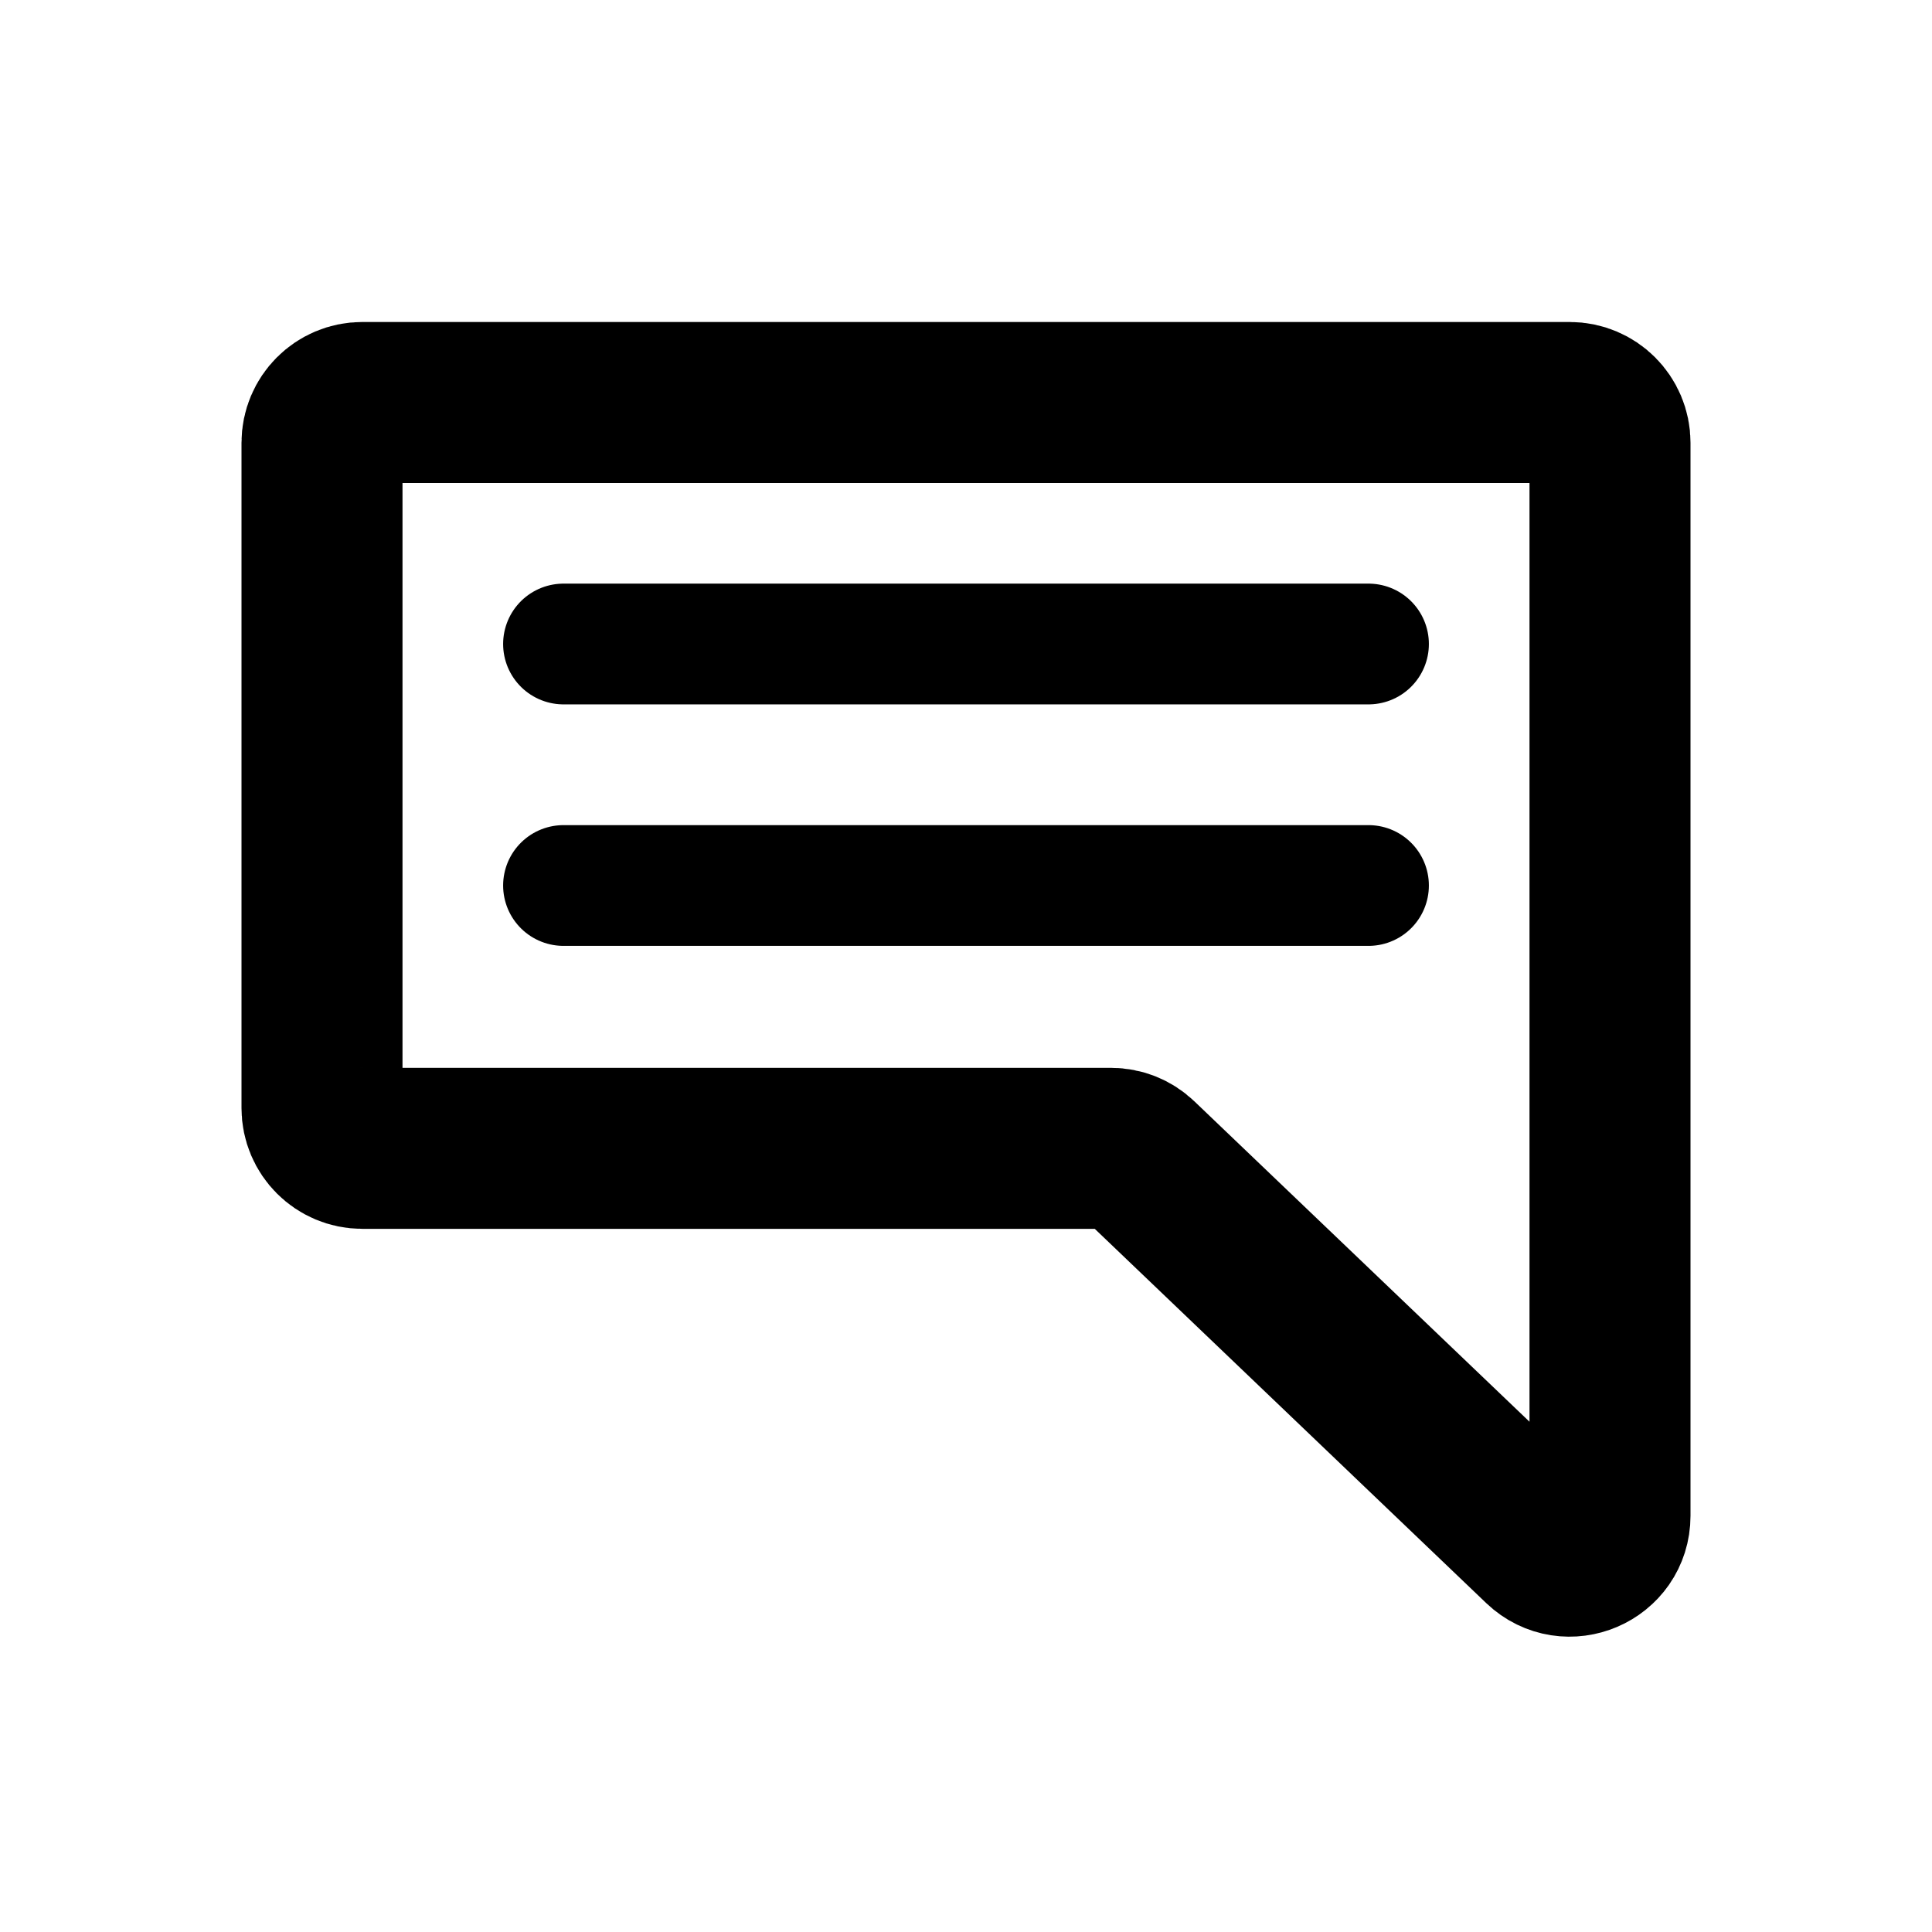
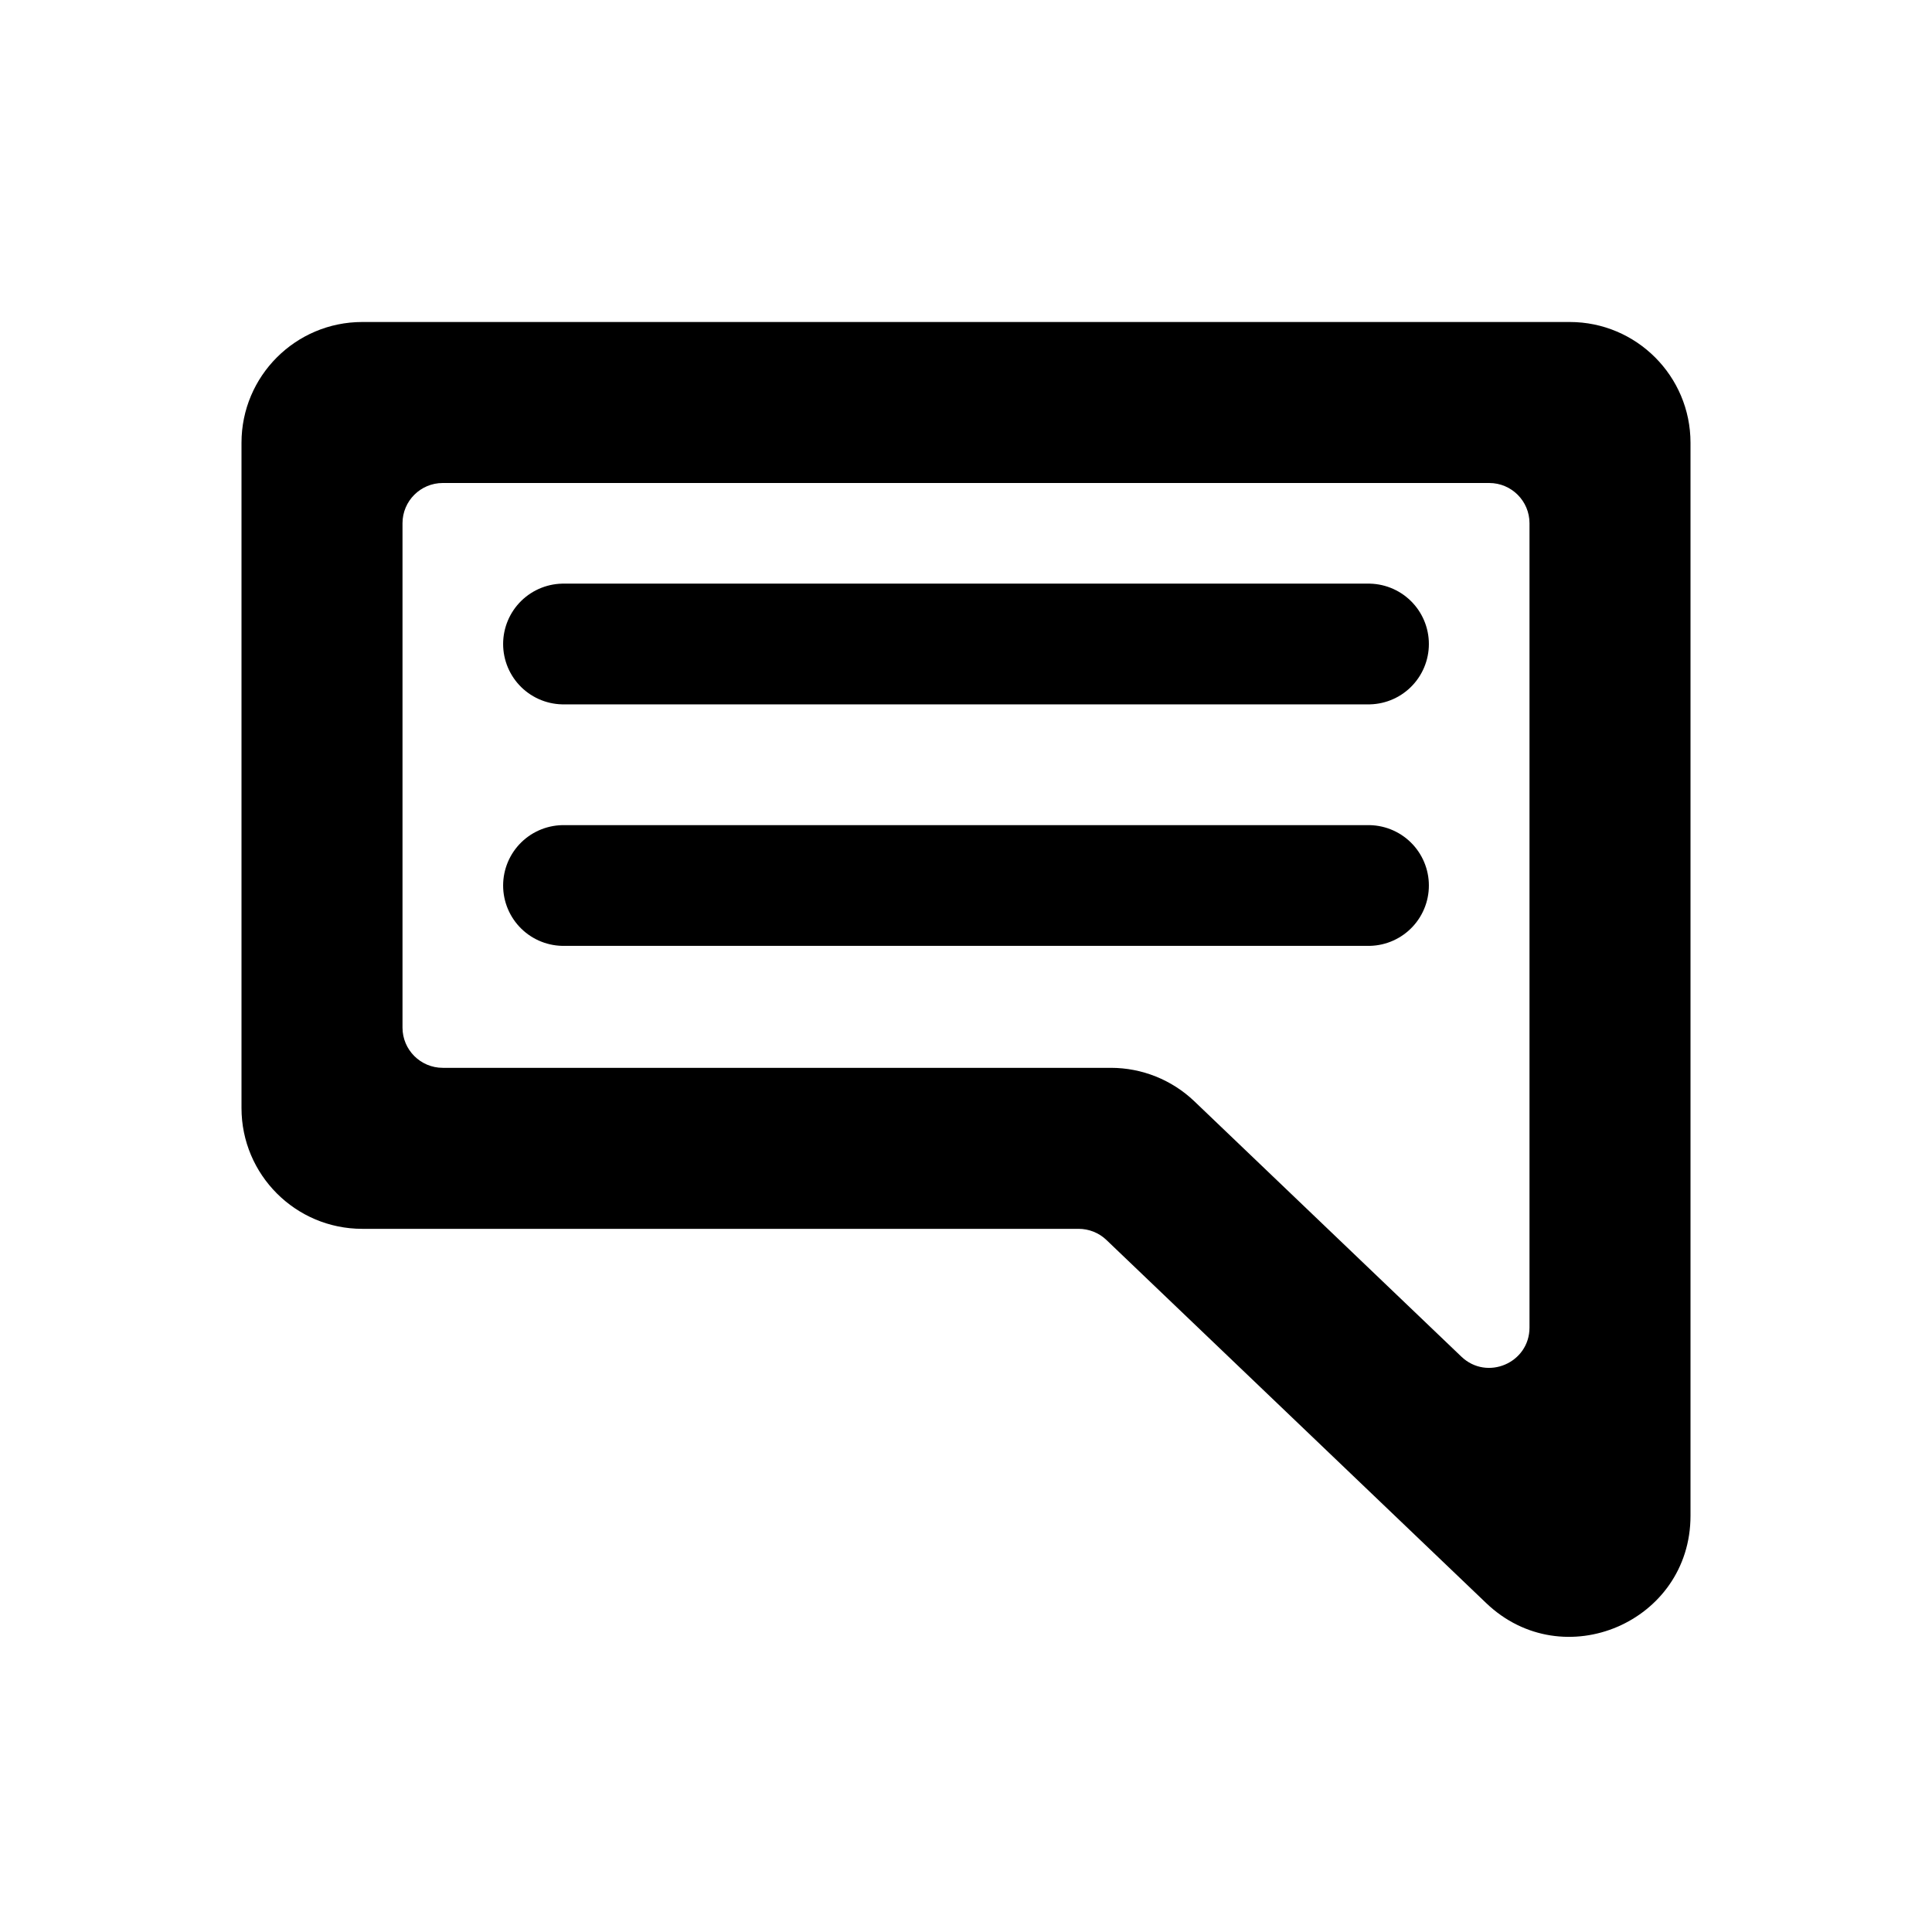
<svg xmlns="http://www.w3.org/2000/svg" width="24" height="24" viewBox="0 0 24 24" fill="none">
-   <path d="M20 5.5L20 18.83C20 19.27 19.473 19.496 19.154 19.192L14.145 14.403C14.052 14.314 13.928 14.265 13.8 14.265L8.5 14.265L4.5 14.265C4.224 14.265 4 14.041 4 13.765L4 5.5C4 5.224 4.224 5 4.5 5L19.5 5C19.776 5 20 5.224 20 5.5Z" stroke="black" stroke-width="2" stroke-linecap="round" stroke-linejoin="round" />
+   <path fill-rule="evenodd" clip-rule="evenodd" d="M18.154 16.853C18.473 17.157 19 16.931 19 16.491L19 6.5C19 6.224 18.776 6 18.5 6L5.5 6C5.224 6 5 6.224 5 6.5L5 12.765C5 13.041 5.224 13.265 5.5 13.265L13.8 13.265C14.186 13.265 14.557 13.414 14.836 13.68L18.154 16.853ZM21 18.83C21 20.151 19.418 20.827 18.463 19.915L13.744 15.403C13.651 15.314 13.527 15.265 13.398 15.265L4.5 15.265C3.672 15.265 3 14.593 3 13.765L3 5.5C3 4.672 3.672 4 4.5 4L19.5 4C20.328 4 21 4.672 21 5.5L21 18.83Z" fill="black" />
  <path d="M7 8H17" stroke="black" stroke-width="1.5" stroke-linecap="round" stroke-linejoin="round" />
  <path d="M7 11H17" stroke="black" stroke-width="1.5" stroke-linecap="round" stroke-linejoin="round" />
</svg>
